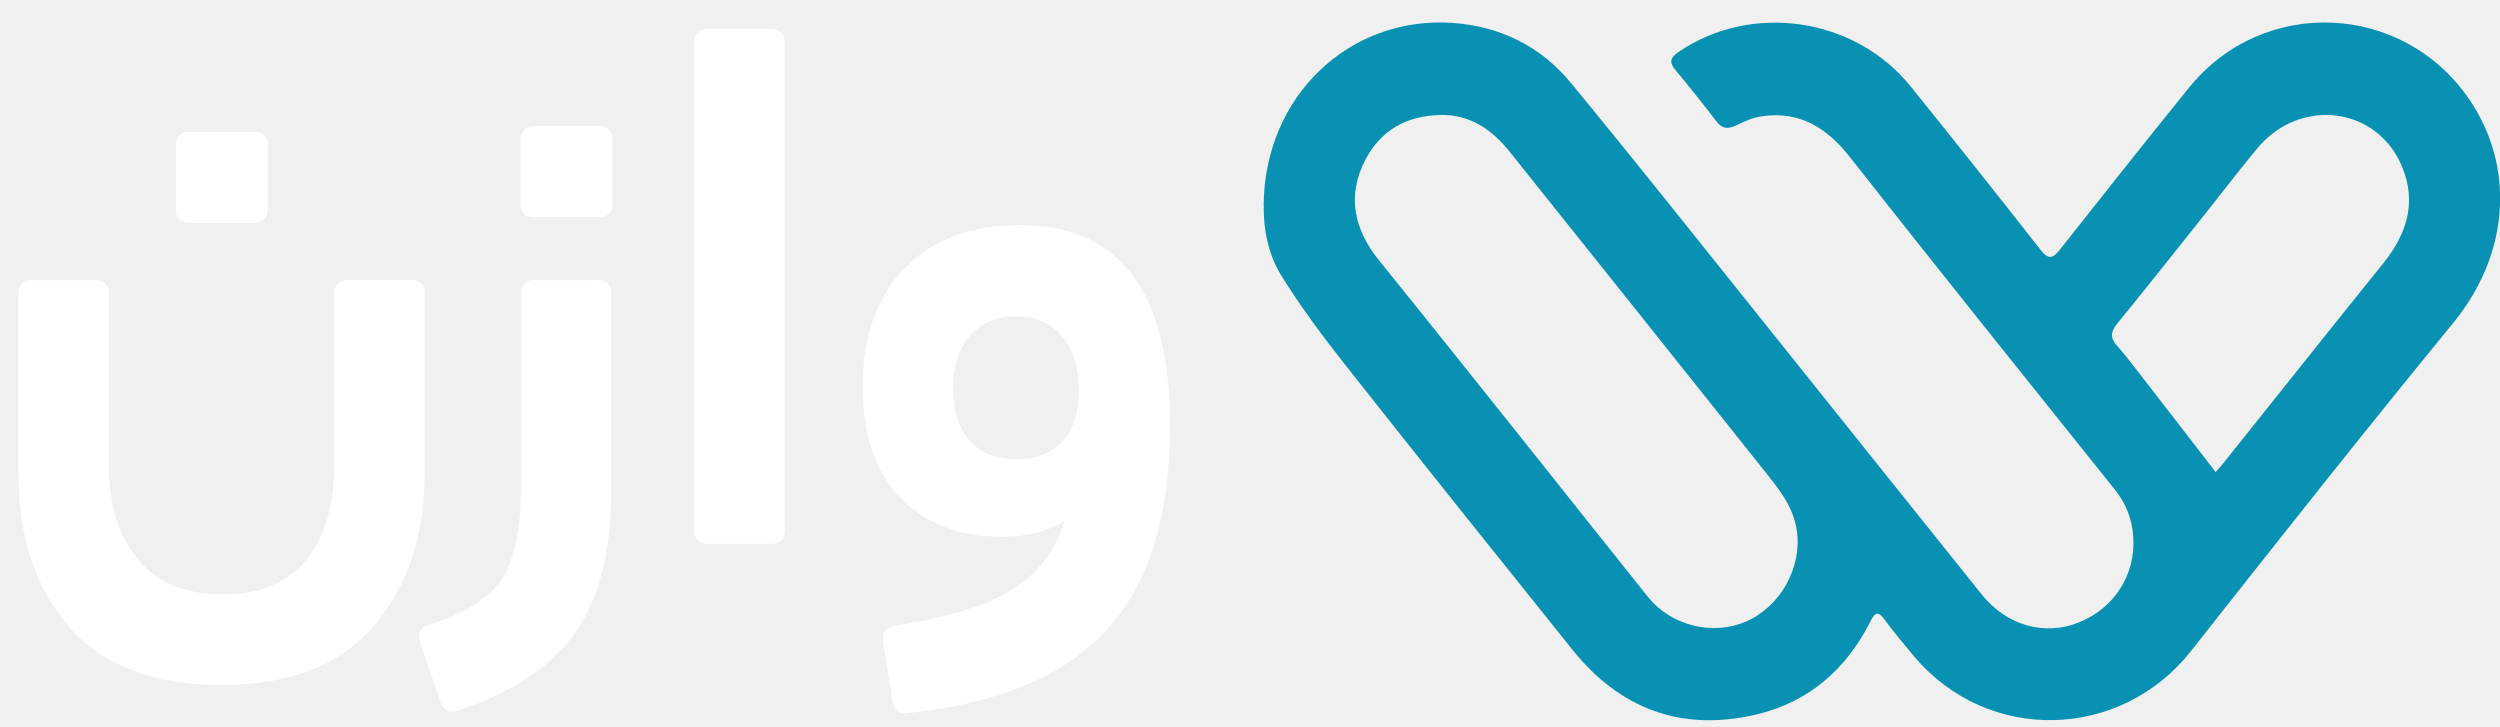
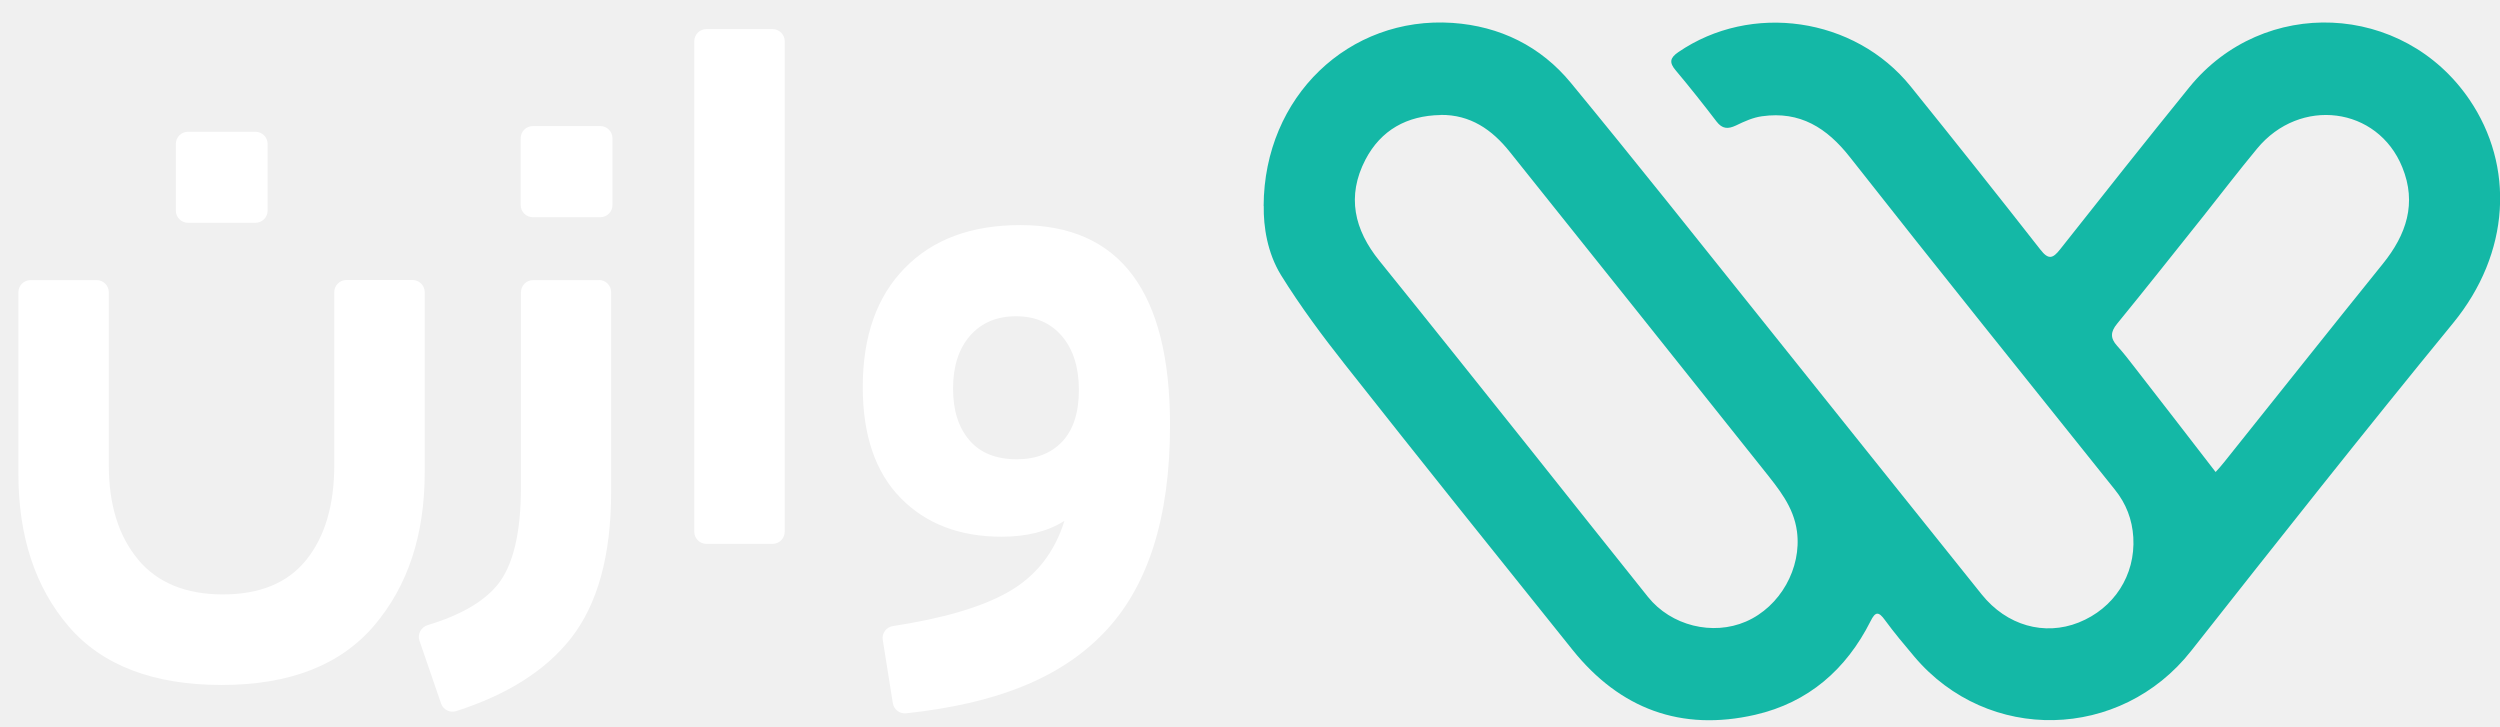
<svg xmlns="http://www.w3.org/2000/svg" width="86" height="25" viewBox="0 0 86 25" fill="none">
  <g clipPath="url(#clip0_2308_3590)">
-     <path d="M43.469 7.084C43.485 3.319 46.408 0.546 49.969 0.788C51.596 0.901 53.001 1.589 54.039 2.852C56.241 5.525 58.392 8.235 60.556 10.937C63.096 14.106 65.627 17.283 68.17 20.448C69.033 21.523 70.33 21.882 71.506 21.415C72.719 20.931 73.462 19.793 73.386 18.484C73.349 17.875 73.141 17.325 72.749 16.841C69.705 13.038 66.652 9.24 63.642 5.412C62.845 4.395 61.92 3.815 60.615 3.999C60.306 4.04 60.002 4.178 59.718 4.316C59.443 4.445 59.247 4.441 59.047 4.178C58.592 3.582 58.125 2.994 57.642 2.418C57.416 2.152 57.446 1.993 57.729 1.797C60.235 0.075 63.8 0.584 65.727 2.973C67.228 4.833 68.712 6.701 70.188 8.585C70.463 8.94 70.614 8.902 70.868 8.577C72.34 6.713 73.816 4.849 75.313 3.002C77.865 -0.138 82.668 0.075 84.949 3.427C86.5 5.708 86.367 8.702 84.382 11.12C81.334 14.839 78.353 18.613 75.375 22.391C72.945 25.476 68.387 25.589 65.852 22.587C65.506 22.178 65.16 21.765 64.843 21.332C64.626 21.031 64.513 21.031 64.347 21.369C63.508 23.033 62.208 24.167 60.381 24.588C57.833 25.172 55.728 24.388 54.097 22.357C51.479 19.097 48.864 15.832 46.275 12.55C45.491 11.558 44.732 10.537 44.065 9.461C43.598 8.702 43.46 7.797 43.473 7.084H43.469ZM49.552 3.957C48.401 3.978 47.505 4.47 46.971 5.491C46.317 6.751 46.584 7.901 47.455 8.977C49.198 11.133 50.924 13.301 52.655 15.469C54.002 17.158 55.34 18.851 56.691 20.535C57.487 21.527 58.913 21.878 60.06 21.382C61.244 20.869 61.982 19.539 61.816 18.284C61.703 17.425 61.178 16.808 60.677 16.174C57.771 12.521 54.852 8.873 51.937 5.225C51.329 4.462 50.582 3.94 49.552 3.953V3.957ZM76.222 16.232C76.301 16.145 76.414 16.024 76.514 15.894C78.332 13.622 80.141 11.341 81.968 9.077C82.781 8.072 83.144 6.992 82.639 5.754C81.793 3.665 79.12 3.323 77.644 5.112C77.018 5.867 76.422 6.646 75.813 7.414C74.821 8.656 73.833 9.907 72.828 11.137C72.598 11.416 72.59 11.633 72.828 11.896C73.044 12.133 73.24 12.388 73.436 12.642C74.354 13.822 75.267 15.006 76.213 16.232H76.222Z" fill="#0891B2" />
+     <path d="M43.469 7.084C43.485 3.319 46.408 0.546 49.969 0.788C51.596 0.901 53.001 1.589 54.039 2.852C56.241 5.525 58.392 8.235 60.556 10.937C63.096 14.106 65.627 17.283 68.17 20.448C69.033 21.523 70.33 21.882 71.506 21.415C72.719 20.931 73.462 19.793 73.386 18.484C73.349 17.875 73.141 17.325 72.749 16.841C69.705 13.038 66.652 9.24 63.642 5.412C62.845 4.395 61.92 3.815 60.615 3.999C60.306 4.04 60.002 4.178 59.718 4.316C59.443 4.445 59.247 4.441 59.047 4.178C58.592 3.582 58.125 2.994 57.642 2.418C57.416 2.152 57.446 1.993 57.729 1.797C60.235 0.075 63.8 0.584 65.727 2.973C67.228 4.833 68.712 6.701 70.188 8.585C70.463 8.94 70.614 8.902 70.868 8.577C72.34 6.713 73.816 4.849 75.313 3.002C77.865 -0.138 82.668 0.075 84.949 3.427C86.5 5.708 86.367 8.702 84.382 11.12C81.334 14.839 78.353 18.613 75.375 22.391C72.945 25.476 68.387 25.589 65.852 22.587C65.506 22.178 65.16 21.765 64.843 21.332C64.626 21.031 64.513 21.031 64.347 21.369C63.508 23.033 62.208 24.167 60.381 24.588C57.833 25.172 55.728 24.388 54.097 22.357C51.479 19.097 48.864 15.832 46.275 12.55C45.491 11.558 44.732 10.537 44.065 9.461C43.598 8.702 43.46 7.797 43.473 7.084H43.469ZM49.552 3.957C48.401 3.978 47.505 4.47 46.971 5.491C46.317 6.751 46.584 7.901 47.455 8.977C49.198 11.133 50.924 13.301 52.655 15.469C54.002 17.158 55.34 18.851 56.691 20.535C57.487 21.527 58.913 21.878 60.06 21.382C61.244 20.869 61.982 19.539 61.816 18.284C61.703 17.425 61.178 16.808 60.677 16.174C57.771 12.521 54.852 8.873 51.937 5.225C51.329 4.462 50.582 3.94 49.552 3.953V3.957ZM76.222 16.232C76.301 16.145 76.414 16.024 76.514 15.894C78.332 13.622 80.141 11.341 81.968 9.077C82.781 8.072 83.144 6.992 82.639 5.754C81.793 3.665 79.12 3.323 77.644 5.112C77.018 5.867 76.422 6.646 75.813 7.414C74.821 8.656 73.833 9.907 72.828 11.137C72.598 11.416 72.59 11.633 72.828 11.896C73.044 12.133 73.24 12.388 73.436 12.642C74.354 13.822 75.267 15.006 76.213 16.232H76.222Z" fill="#14b8a6" />
    <path d="M4.744 19.243C5.415 20.048 6.391 20.448 7.667 20.448C8.943 20.448 9.902 20.052 10.54 19.255C11.178 18.459 11.499 17.375 11.499 15.999V10.049C11.499 9.82 11.687 9.632 11.916 9.632H14.193C14.422 9.632 14.61 9.82 14.61 10.049V16.249C14.61 18.405 14.03 20.16 12.867 21.524C11.708 22.883 9.956 23.563 7.621 23.563C5.286 23.563 3.514 22.891 2.363 21.549C1.212 20.206 0.633 18.455 0.633 16.303V10.053C0.633 9.824 0.82 9.636 1.05 9.636H3.326C3.556 9.636 3.743 9.824 3.743 10.053V16.003C3.743 17.363 4.081 18.447 4.752 19.247L4.744 19.243ZM6.466 4.533H8.789C9.018 4.533 9.206 4.72 9.206 4.95V7.247C9.206 7.476 9.018 7.664 8.789 7.664H6.466C6.237 7.664 6.049 7.476 6.049 7.247V4.95C6.049 4.72 6.237 4.533 6.466 4.533Z" fill="white" />
    <path d="M20.606 9.632C20.835 9.632 21.023 9.82 21.023 10.049V16.92C21.023 19.109 20.56 20.79 19.63 21.97C18.763 23.066 17.449 23.9 15.69 24.463C15.477 24.53 15.243 24.413 15.173 24.201L14.43 22.041C14.351 21.816 14.485 21.574 14.714 21.503C15.848 21.161 16.649 20.694 17.124 20.106C17.654 19.443 17.921 18.326 17.921 16.75V10.053C17.921 9.824 18.108 9.636 18.337 9.636H20.614L20.606 9.632ZM18.329 4.337H20.652C20.881 4.337 21.069 4.524 21.069 4.754V7.055C21.069 7.285 20.881 7.472 20.652 7.472H18.329C18.1 7.472 17.912 7.285 17.912 7.055V4.754C17.912 4.524 18.1 4.337 18.329 4.337Z" fill="white" />
    <path d="M23.883 18.292V1.418C23.883 1.189 24.071 1.001 24.3 1.001H26.577C26.806 1.001 26.994 1.189 26.994 1.418V18.292C26.994 18.521 26.806 18.709 26.577 18.709H24.3C24.071 18.709 23.883 18.521 23.883 18.292Z" fill="white" />
    <path d="M35.1 7.743C38.531 7.743 40.249 10.041 40.249 14.631C40.249 17.813 39.49 20.194 37.973 21.77C36.455 23.346 34.249 24.205 31.172 24.538C30.951 24.563 30.747 24.405 30.713 24.188L30.367 22.011C30.329 21.782 30.492 21.569 30.721 21.536C32.435 21.273 33.745 20.89 34.641 20.389C35.613 19.852 36.271 19.026 36.617 17.917C36.038 18.284 35.316 18.463 34.453 18.463C33.011 18.463 31.856 18.021 30.984 17.133C30.113 16.245 29.679 14.973 29.679 13.314C29.679 11.571 30.159 10.207 31.122 9.223C32.085 8.235 33.411 7.743 35.1 7.743ZM34.975 15.799C35.638 15.799 36.159 15.595 36.542 15.19C36.922 14.786 37.114 14.189 37.114 13.414C37.114 12.638 36.918 12.017 36.53 11.562C36.142 11.108 35.613 10.879 34.95 10.879C34.287 10.879 33.761 11.104 33.369 11.55C32.981 11.996 32.785 12.605 32.785 13.364C32.785 14.123 32.973 14.702 33.344 15.14C33.715 15.578 34.262 15.799 34.975 15.799Z" fill="white" />
  </g>
  <defs>
    <clipPath id="clip0_2308_3590">
      <rect width="85.371" height="24" fill="white" transform="translate(0.628906 0.771484)" />
    </clipPath>
  </defs>
</svg>
